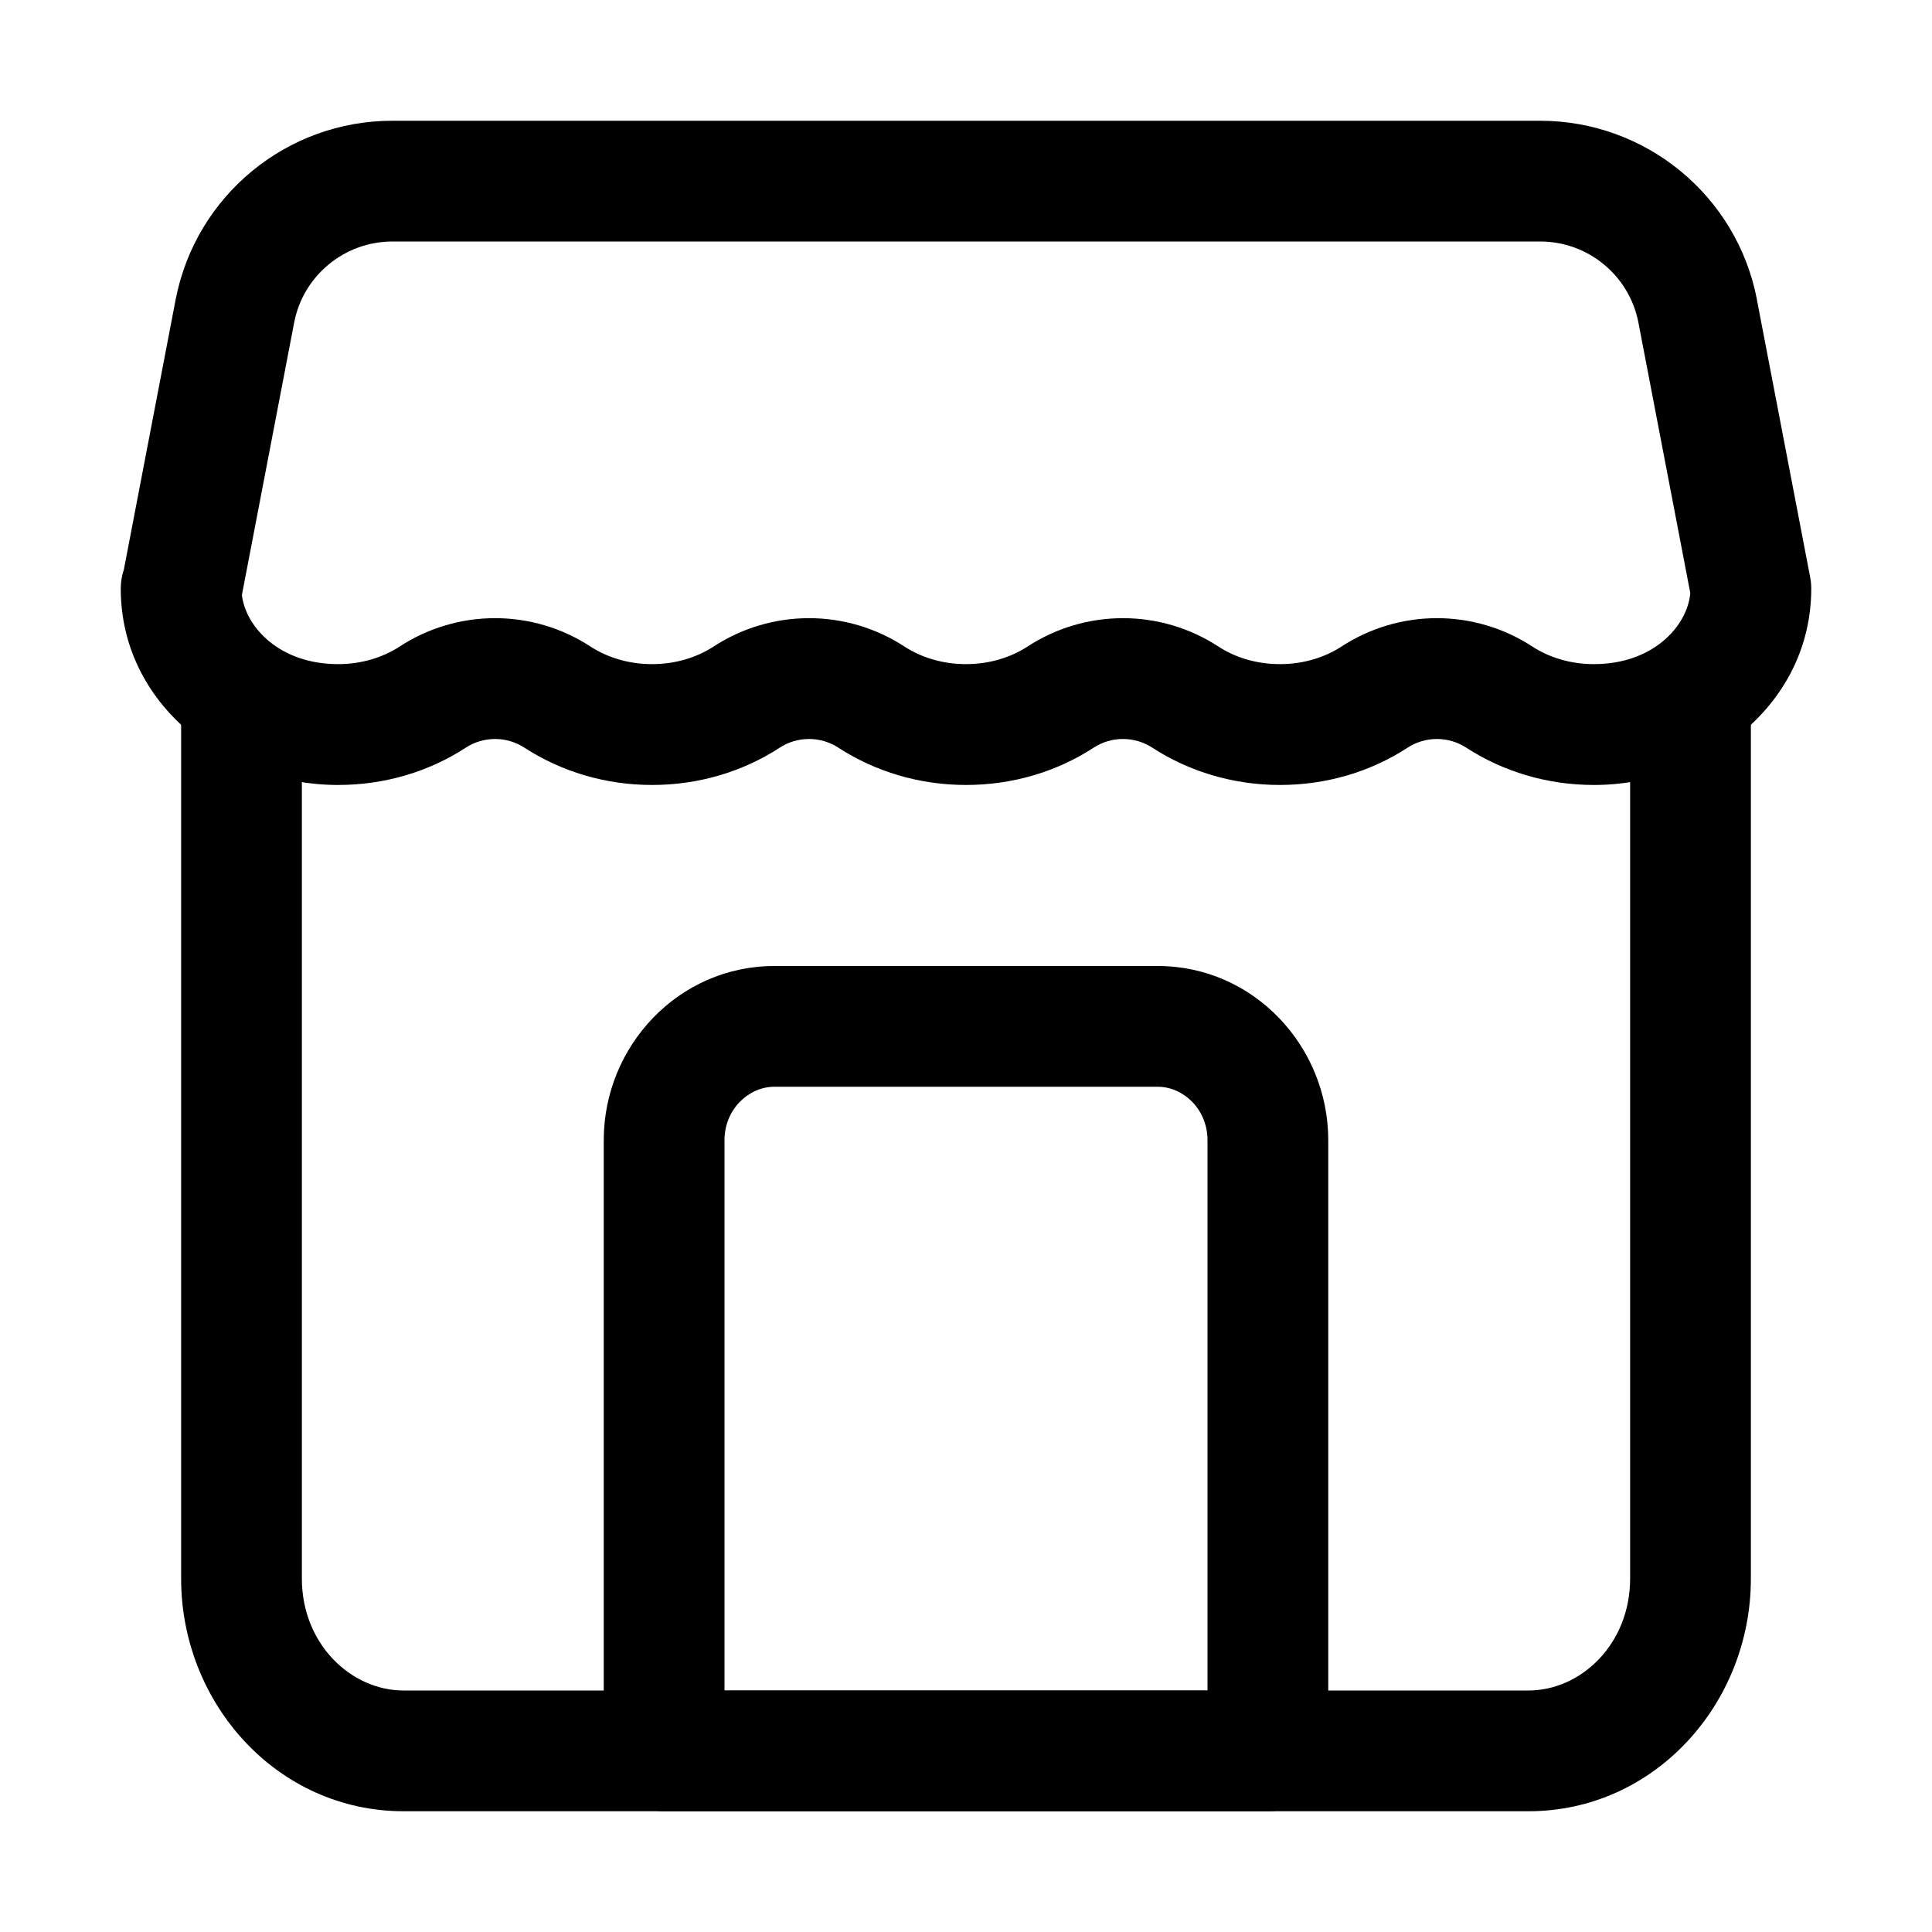
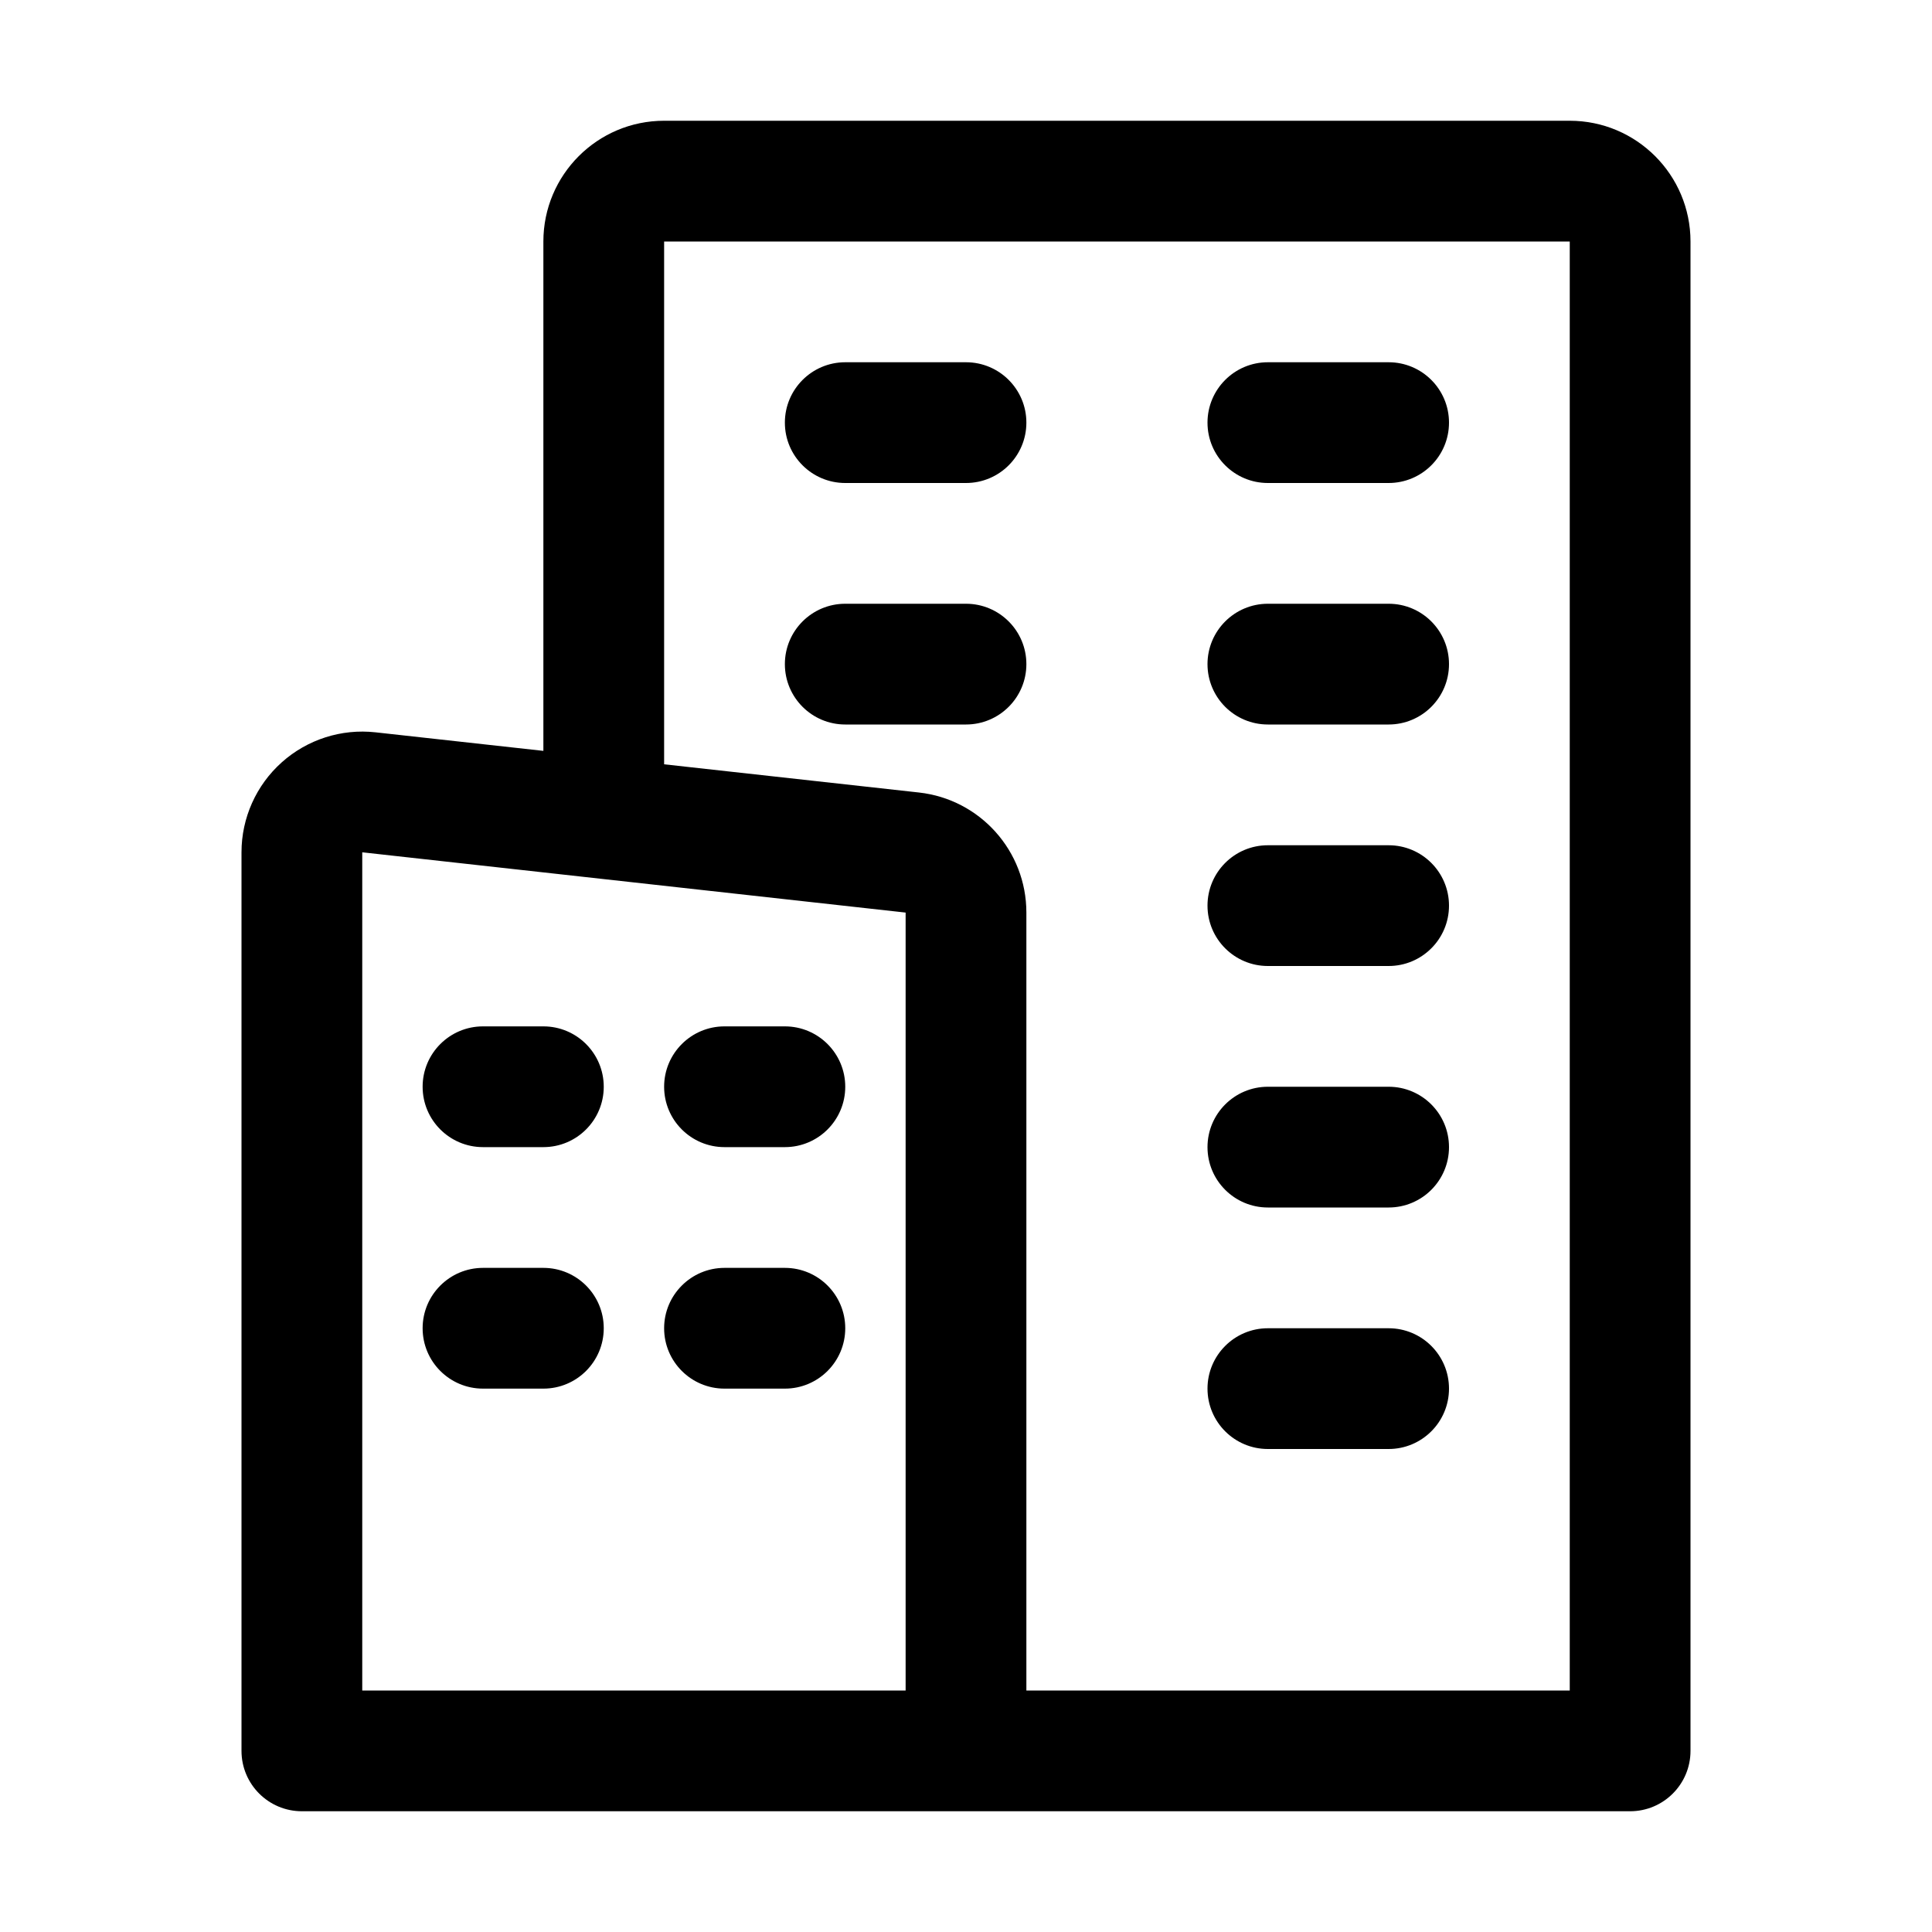
<svg xmlns="http://www.w3.org/2000/svg" width="20" height="20" fill="currentColor" viewBox="0 0 20 20">
-   <path fill-rule="evenodd" d="M8.016 11.25c-.264 0-.516.231-.516.553V17.5h5v-5.697c0-.322-.252-.553-.515-.553h-3.97Zm-1.766.553c0-.974.774-1.803 1.766-1.803h3.969c.991 0 1.765.83 1.765 1.803v6.322c0 .345-.28.625-.625.625h-6.25a.625.625 0 0 1-.625-.625v-6.322Z" clip-rule="evenodd" />
-   <path fill-rule="evenodd" d="M2.5 6.875c.345 0 .625.28.625.625v8.842c0 .675.507 1.158 1.053 1.158h11.644c.546 0 1.053-.483 1.053-1.158V7.5a.625.625 0 1 1 1.25 0v8.842c0 1.293-.996 2.408-2.303 2.408H4.178c-1.307 0-2.303-1.115-2.303-2.408V7.5c0-.345.28-.625.625-.625Z" clip-rule="evenodd" />
-   <path fill-rule="evenodd" d="M3.046 3.335 2.504 6.16c.042.337.395.715.996.715.245 0 .463-.07.634-.18a1.808 1.808 0 0 1 1.982 0c.17.11.389.18.634.18s.463-.07.634-.18a1.808 1.808 0 0 1 1.982 0c.17.11.389.18.634.18s.463-.07.634-.18a1.808 1.808 0 0 1 1.982 0c.17.11.389.18.634.18s.463-.07.634-.18a1.808 1.808 0 0 1 1.982 0c.17.11.389.18.634.18.613 0 .967-.393.998-.735l-.538-2.805a1.036 1.036 0 0 0-1.017-.835H4.063c-.497 0-.923.353-1.017.835ZM1.283 5.892l.536-2.795A2.285 2.285 0 0 1 4.063 1.25h11.88c1.093 0 2.036.774 2.244 1.847V3.1l.552 2.876a.62.62 0 0 1 .011.117c0 1.205-1.092 2.033-2.25 2.033-.485 0-.94-.14-1.315-.382l-.003-.002a.558.558 0 0 0-.614 0l-.003.002c-.375.243-.83.382-1.315.382s-.94-.14-1.315-.382l-.003-.002a.558.558 0 0 0-.614 0l-.003.002c-.375.243-.83.382-1.315.382s-.94-.14-1.315-.382l-.003-.002a.558.558 0 0 0-.614 0l-.003.002c-.375.243-.83.382-1.315.382s-.94-.14-1.315-.382l-.003-.002a.558.558 0 0 0-.614 0l-.003.002c-.375.243-.83.382-1.315.382-1.158 0-2.25-.828-2.25-2.033a.63.63 0 0 1 .033-.2Z" clip-rule="evenodd" />
+   <path fill-rule="evenodd" d="M5.625 2.5c0-.69.56-1.25 1.25-1.25h9.375c.69 0 1.25.56 1.25 1.25v15.625c0 .345-.28.625-.625.625H3.125a.625.625 0 0 1-.625-.625V8.823a1.25 1.25 0 0 1 1.388-1.242l1.737.192V2.5Zm-1.875 15h5.625V9.447L3.75 8.823V17.5Zm6.875 0h5.625v-15H6.875v5.412l2.638.292a1.25 1.25 0 0 1 1.112 1.243V17.5Zm2.5-13.75a.625.625 0 1 0 0 1.25h1.25a.625.625 0 1 0 0-1.25h-1.25ZM12.5 6.875c0-.345.28-.625.625-.625h1.25a.625.625 0 1 1 0 1.25h-1.25a.625.625 0 0 1-.625-.625Zm.625 1.875a.625.625 0 1 0 0 1.25h1.25a.625.625 0 1 0 0-1.25h-1.25Zm-.625 3.125c0-.345.28-.625.625-.625h1.25a.625.625 0 1 1 0 1.25h-1.25a.625.625 0 0 1-.625-.625Zm.625 1.875a.625.625 0 1 0 0 1.25h1.25a.625.625 0 1 0 0-1.25h-1.25Zm-5-9.375c0-.345.28-.625.625-.625H10A.625.625 0 1 1 10 5H8.75a.625.625 0 0 1-.625-.625ZM5 10.625a.625.625 0 1 0 0 1.25h.625a.625.625 0 1 0 0-1.25H5Zm-.625 3.125c0-.345.28-.625.625-.625h.625a.625.625 0 1 1 0 1.25H5a.625.625 0 0 1-.625-.625ZM7.5 10.625a.625.625 0 1 0 0 1.25h.625a.625.625 0 1 0 0-1.25H7.5Zm-.625 3.125c0-.345.28-.625.625-.625h.625a.625.625 0 1 1 0 1.25H7.5a.625.625 0 0 1-.625-.625Zm1.875-7.5a.625.625 0 1 0 0 1.25H10a.625.625 0 1 0 0-1.25H8.75Z" clip-rule="evenodd" />
</svg>
